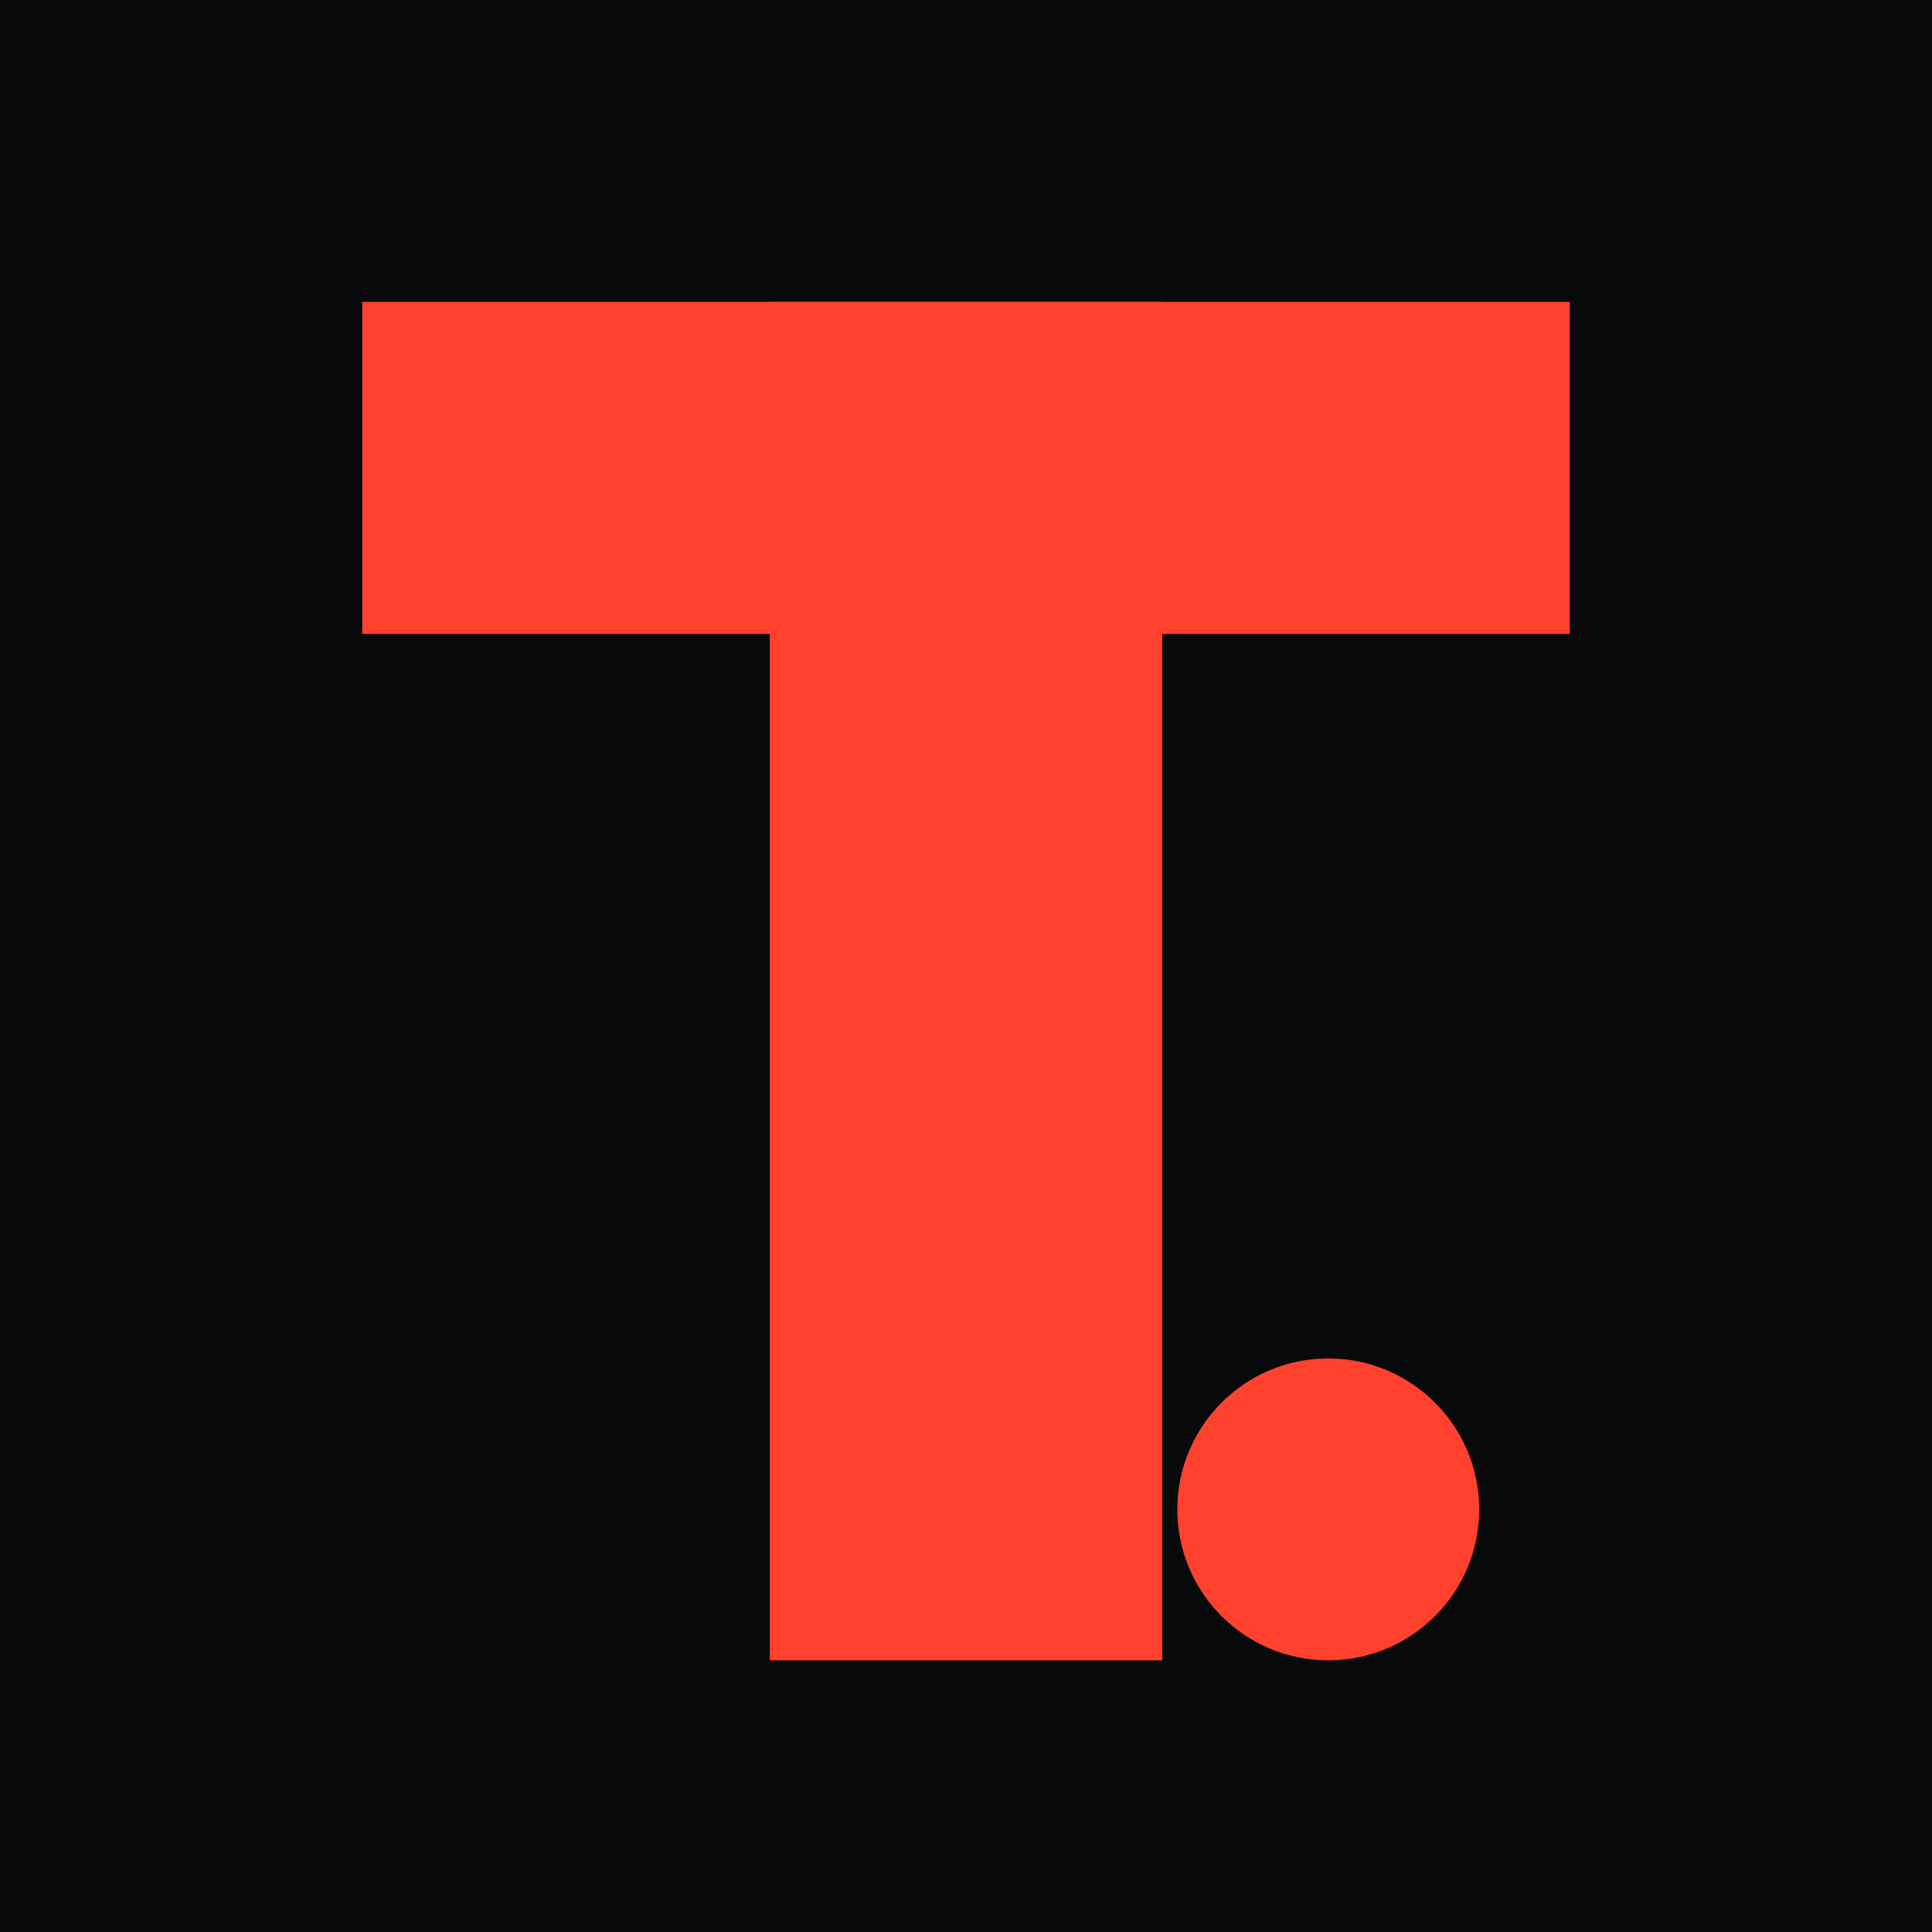
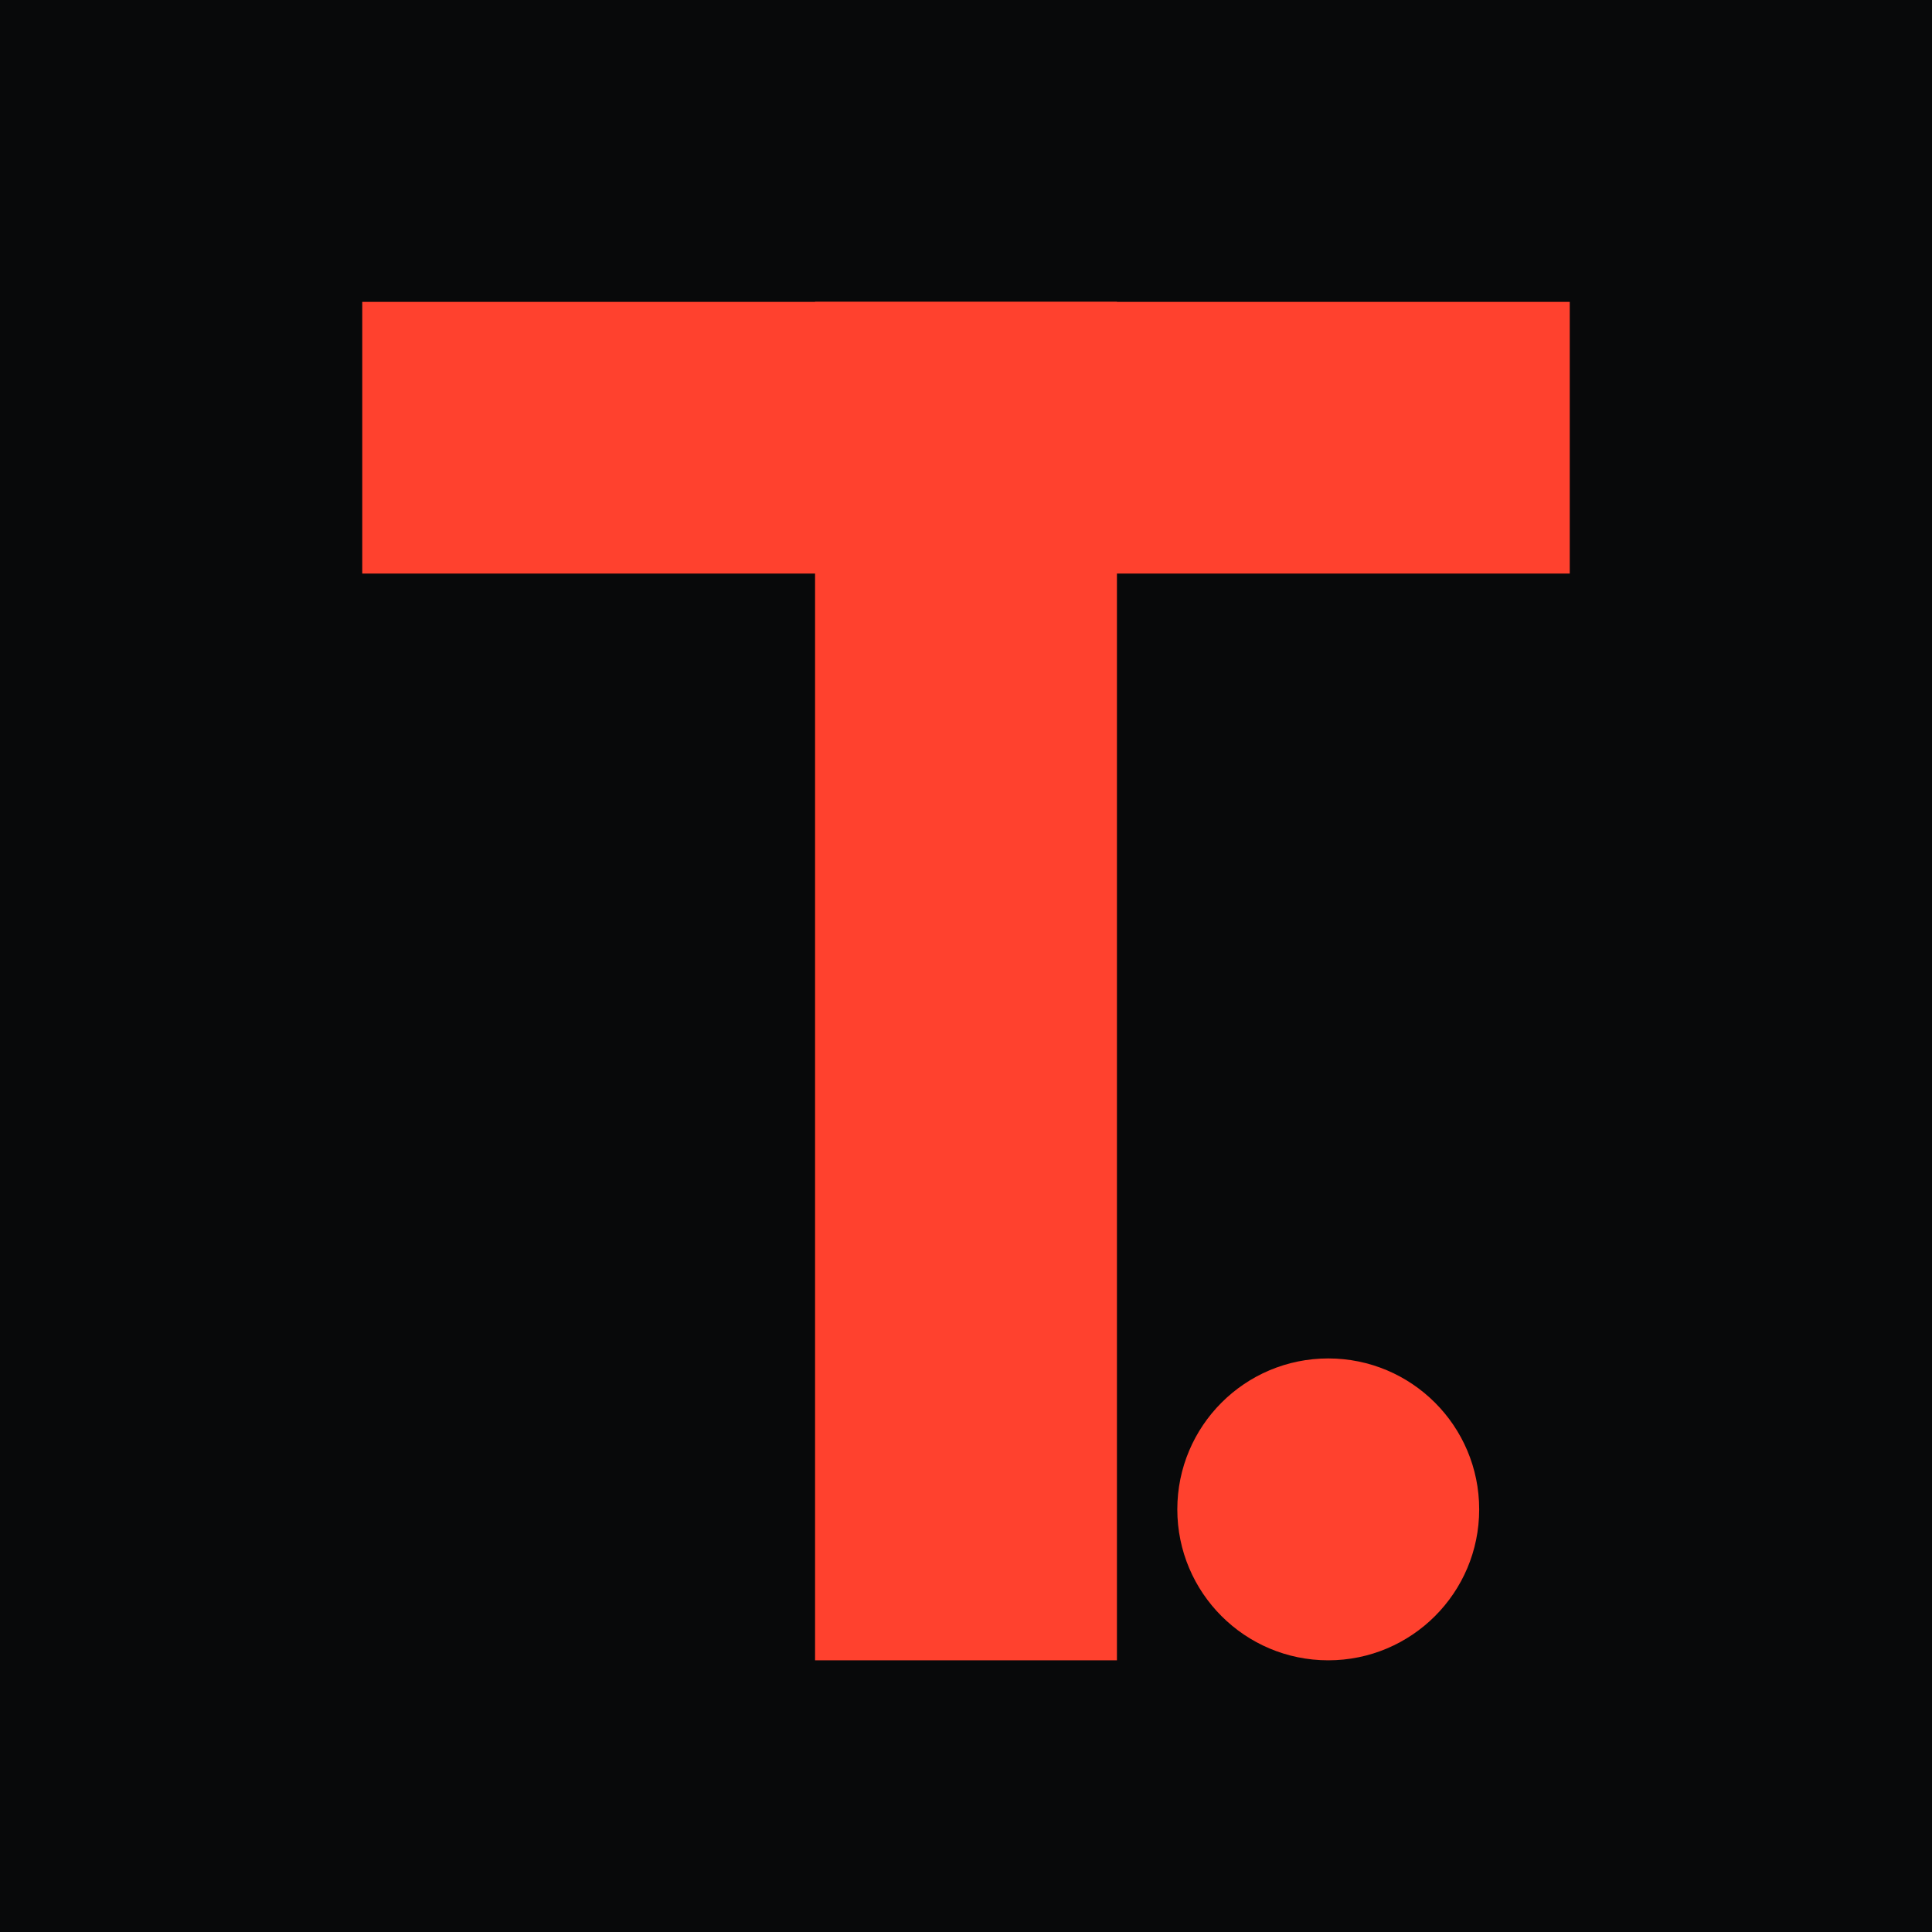
<svg xmlns="http://www.w3.org/2000/svg" width="64" height="64" viewBox="0 0 64 64">
  <rect width="64" height="64" fill="#08090a" />
-   <rect x="12" y="10" width="40" height="11" fill="#ff412e" />
-   <rect x="25.5" y="10" width="13" height="45" fill="#ff412e" />
+   <rect x="12" y="10" width="40" height="9" fill="#ff412e" />
+   <rect x="27" y="10" width="10" height="45" fill="#ff412e" />
  <circle cx="44" cy="50" r="5" fill="#ff412e" />
</svg>
